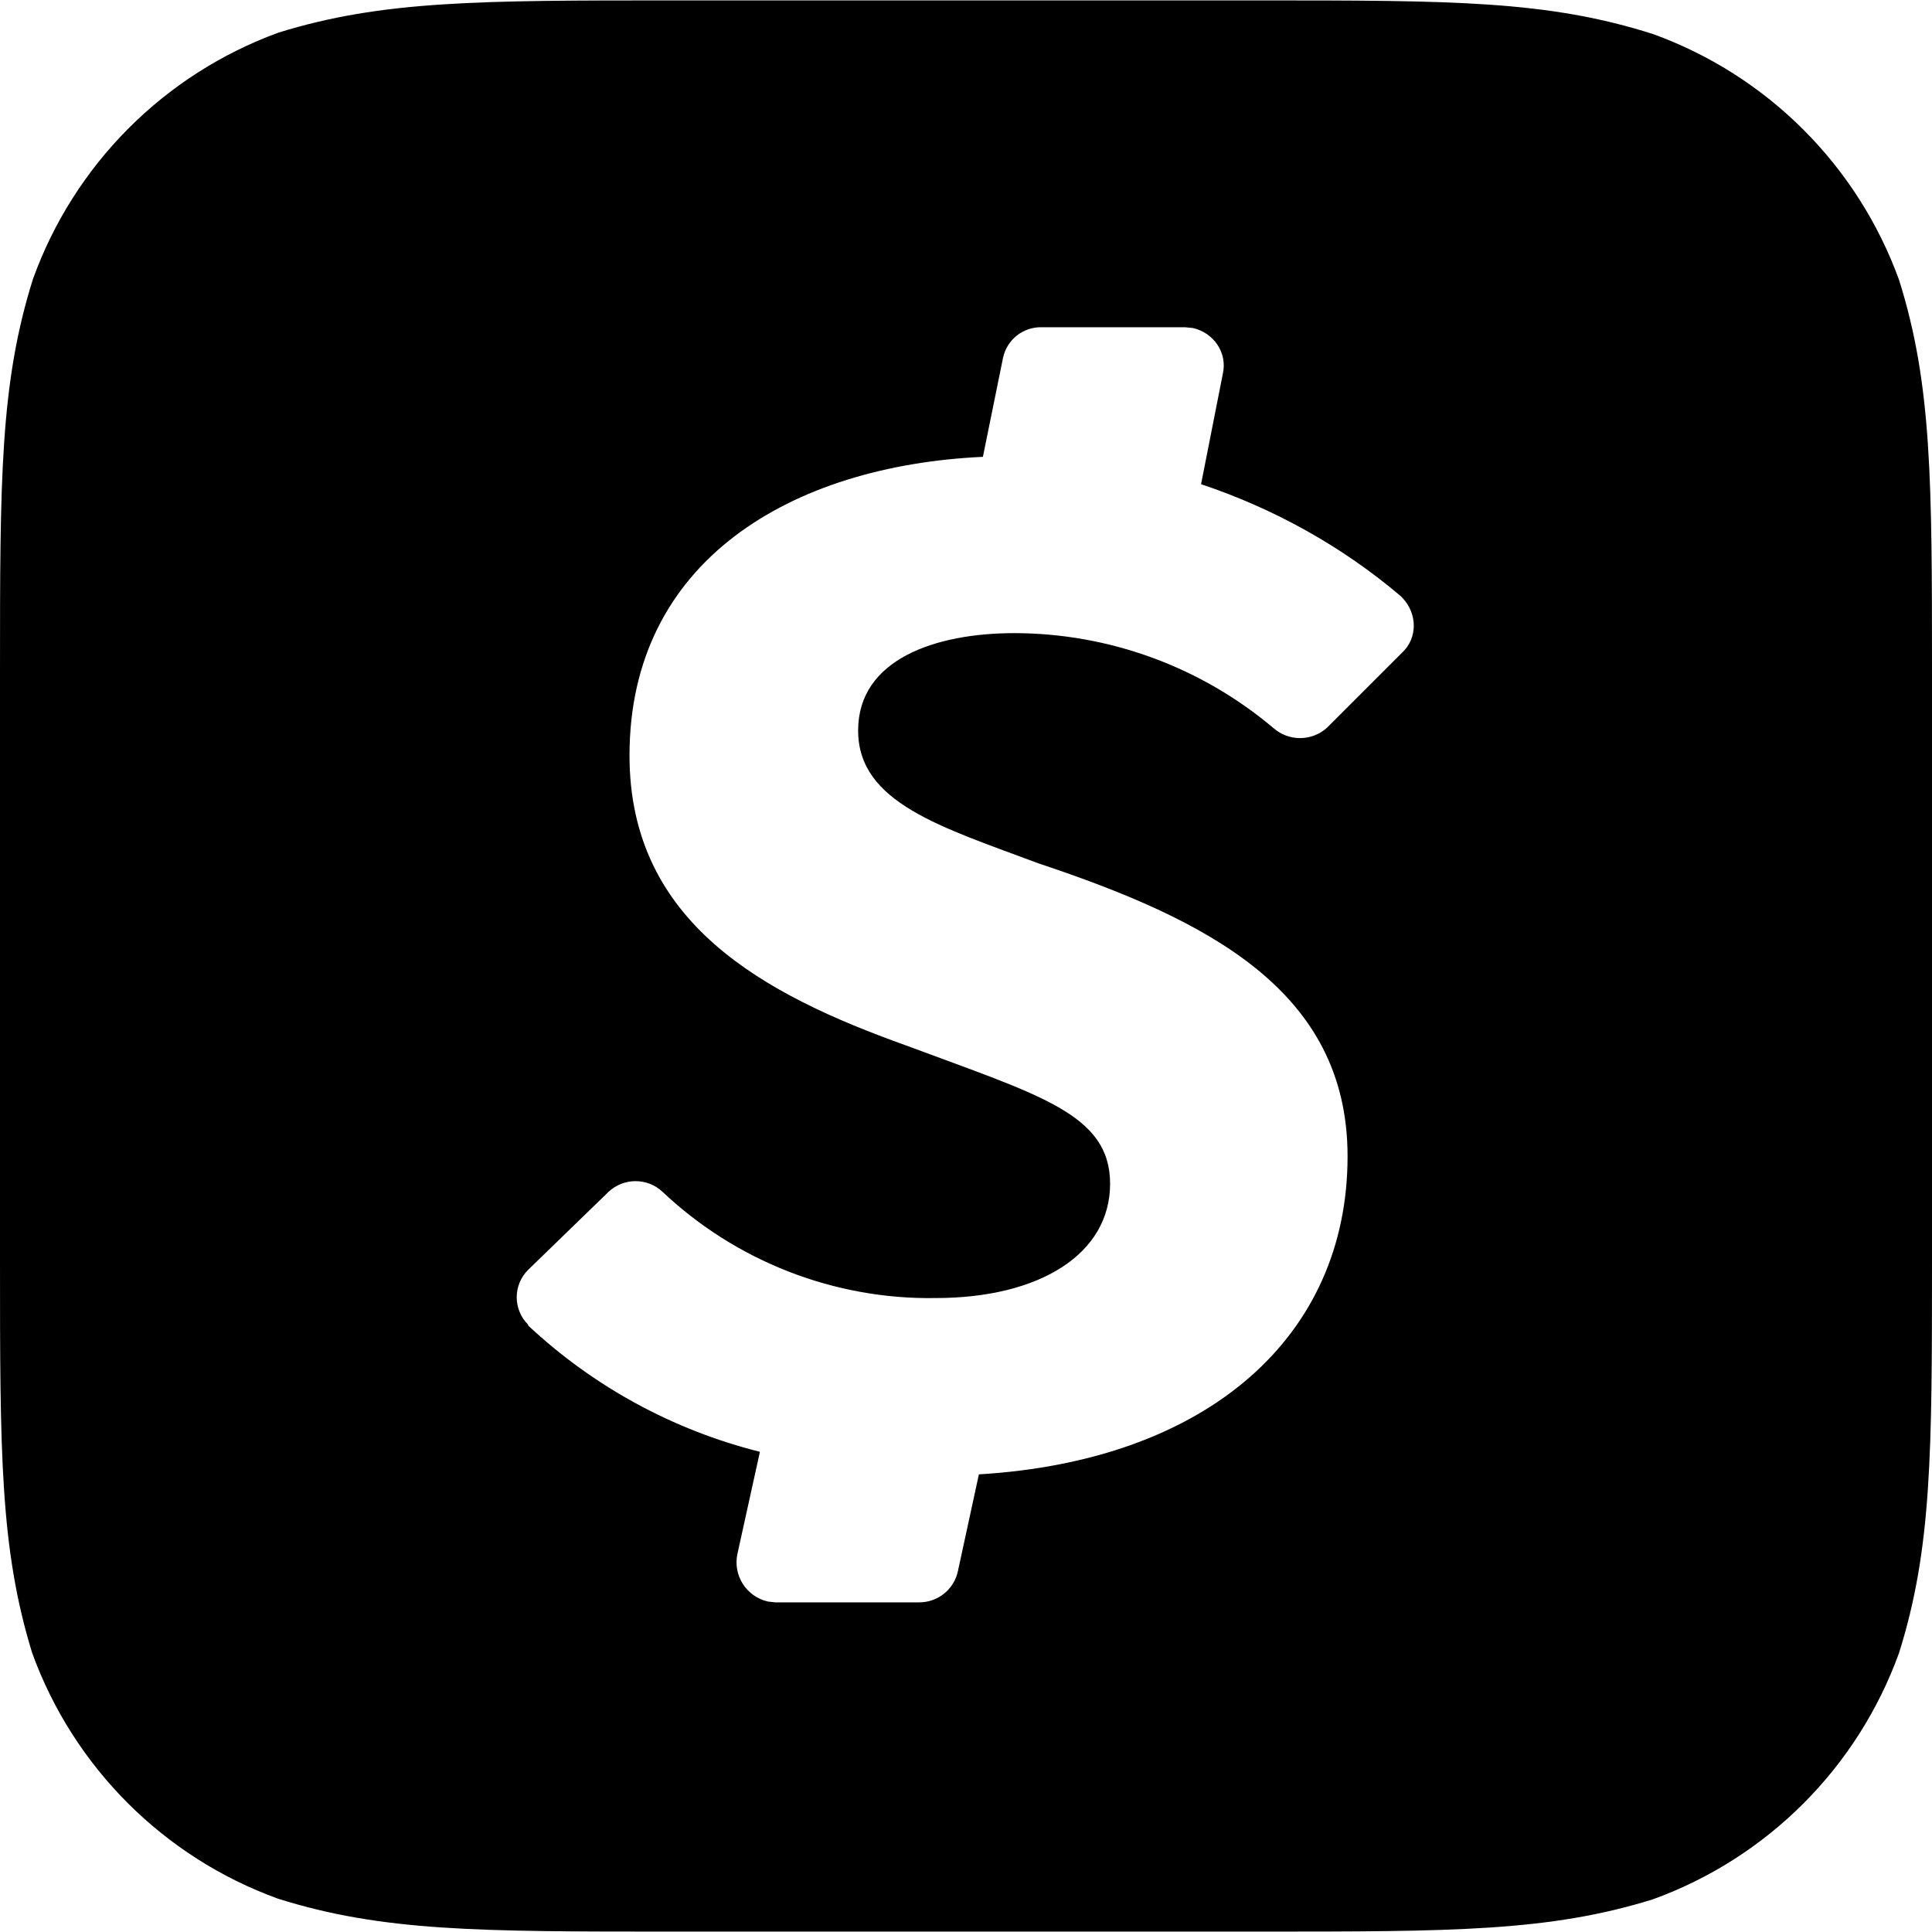
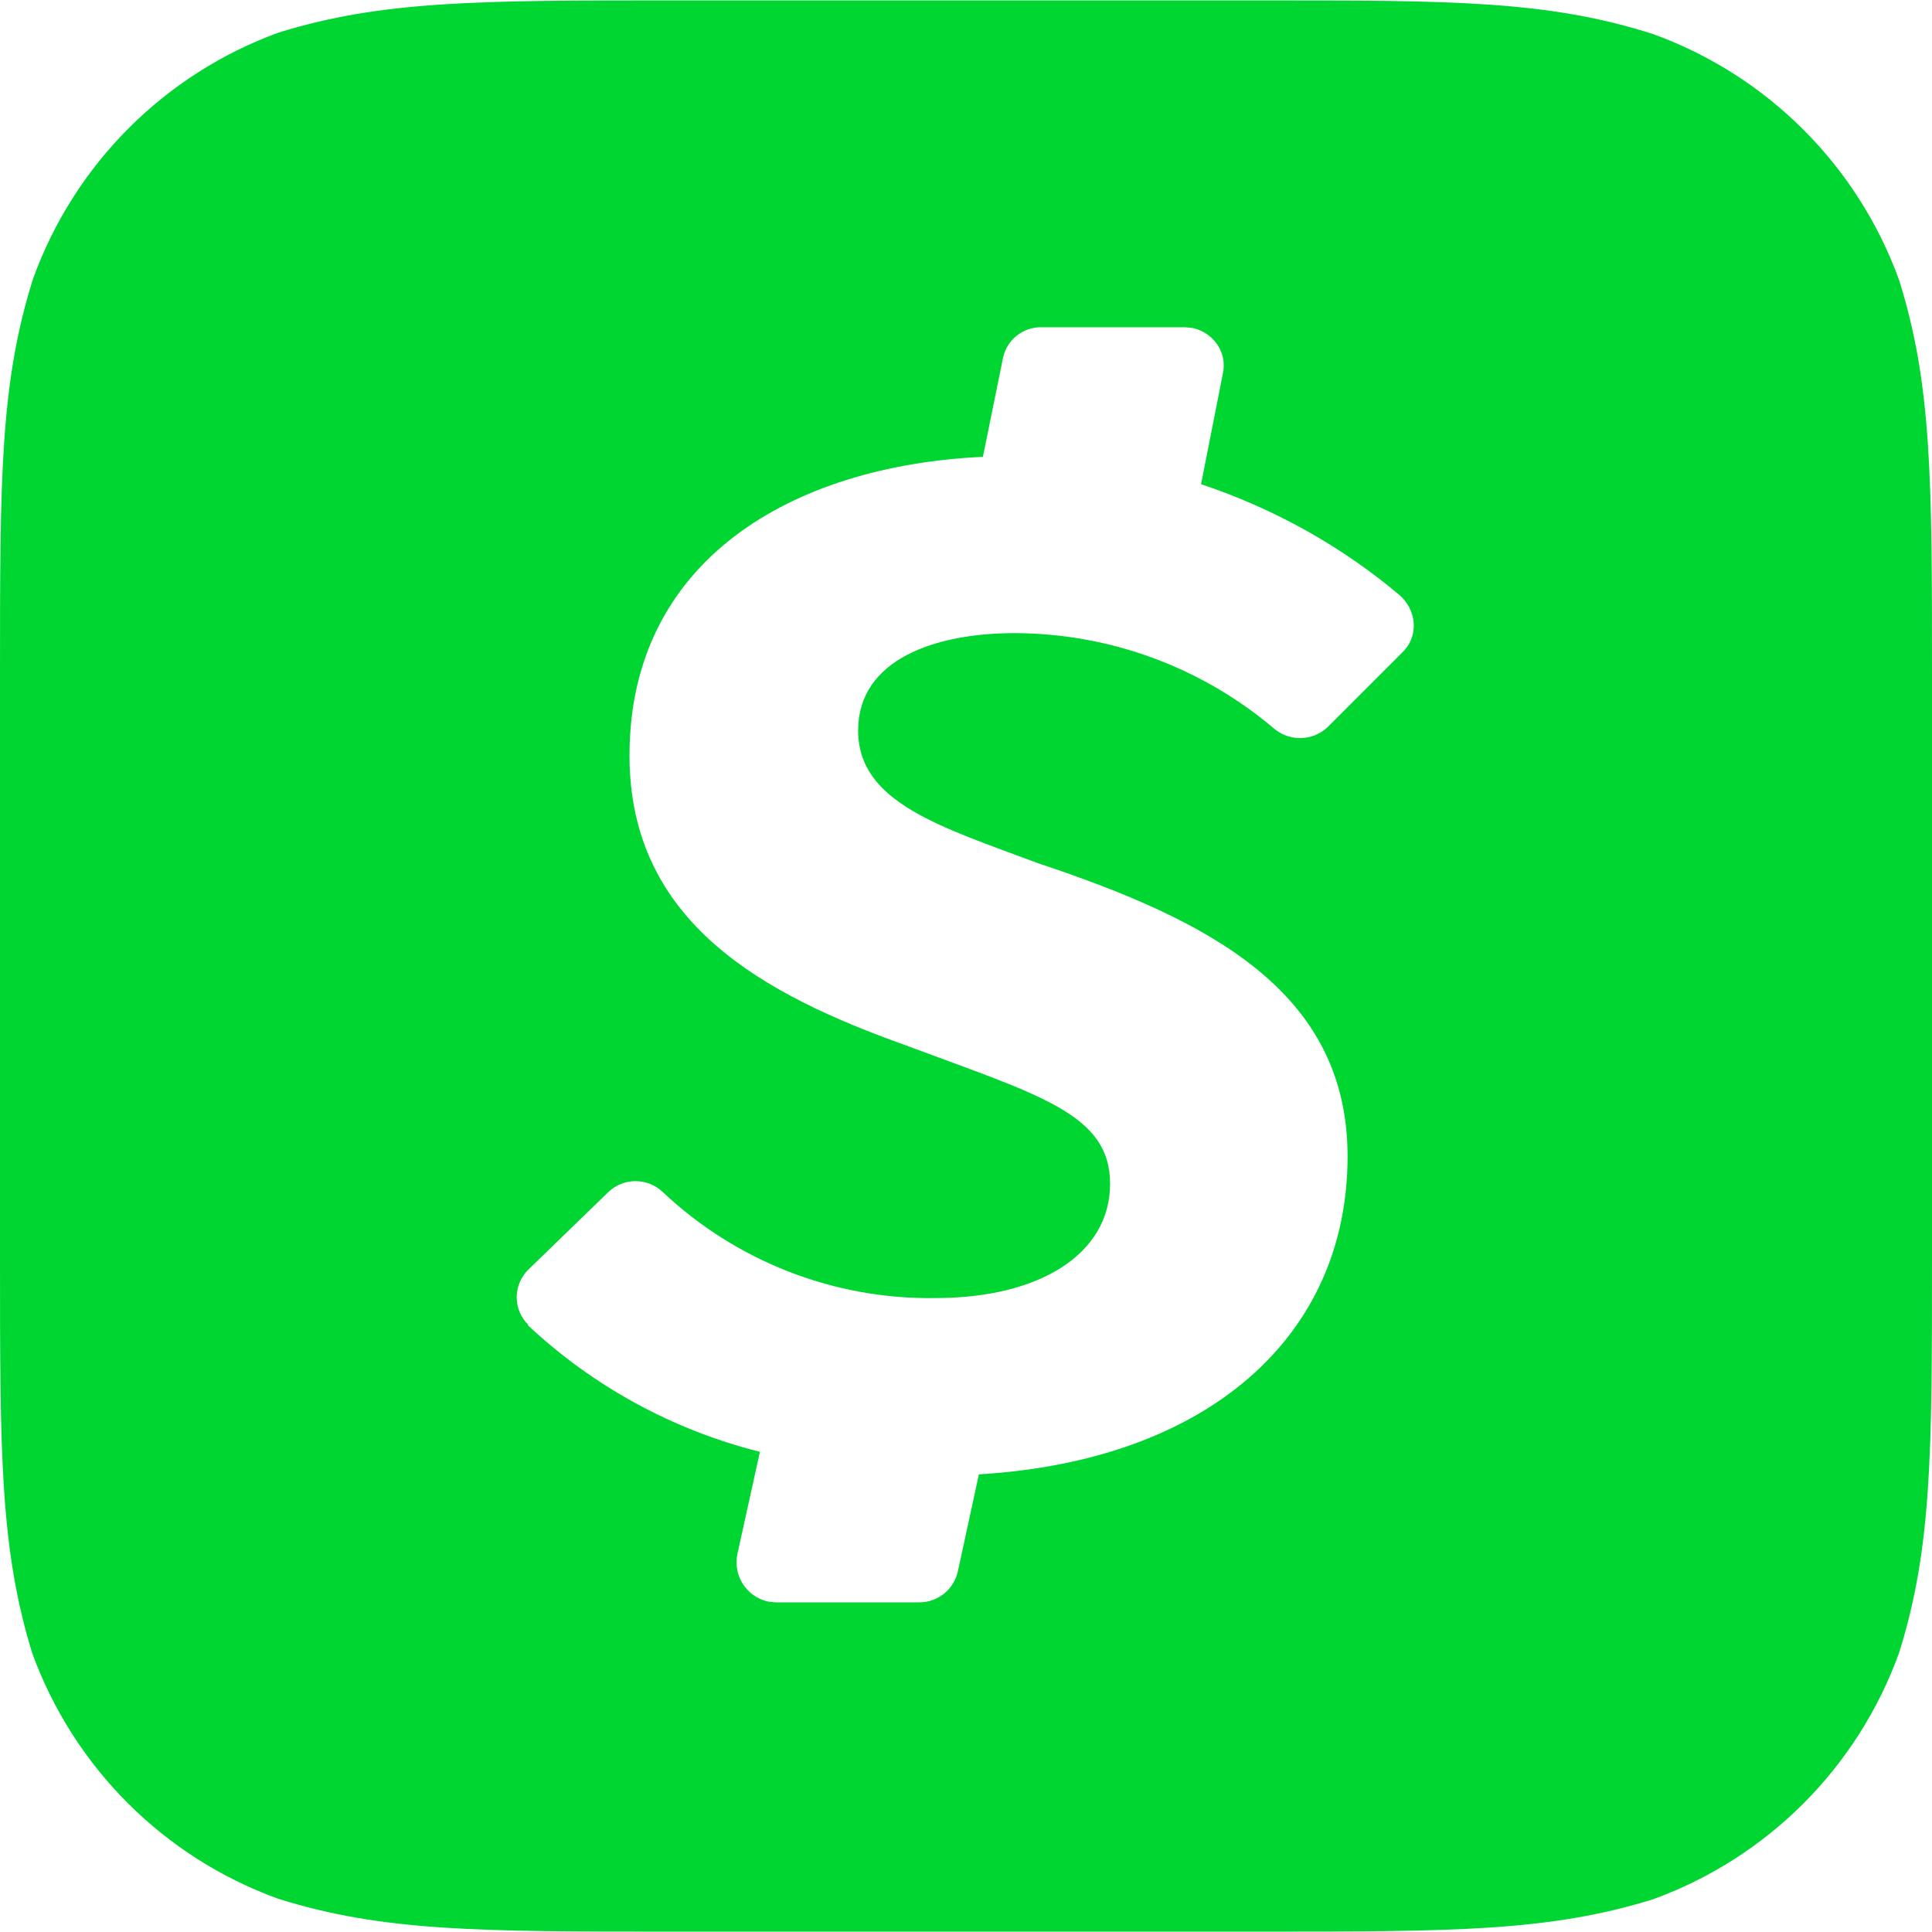
- <svg xmlns="http://www.w3.org/2000/svg" role="img" viewBox="0 0 24 24">
+ <svg xmlns="http://www.w3.org/2000/svg" role="img" viewBox="0 0 24 24" fill="#00d632">
  <path d="M23.59 3.475a5.1 5.1 0 00-3.05-3.05c-1.31-.42-2.5-.42-4.92-.42H8.36c-2.4 0-3.61 0-4.9.4a5.1 5.1 0 00-3.05 3.06C0 4.765 0 5.965 0 8.365v7.27c0 2.41 0 3.6.4 4.9a5.1 5.1 0 003.05 3.05c1.3.41 2.5.41 4.9.41h7.28c2.41 0 3.61 0 4.9-.4a5.1 5.1 0 003.06-3.06c.41-1.3.41-2.5.41-4.9v-7.25c0-2.41 0-3.61-.41-4.91zm-6.17 4.63l-.93.93a.5.5 0 01-.67.01 5 5 0 00-3.22-1.18c-.97 0-1.94.32-1.94 1.21 0 .9 1.04 1.2 2.24 1.65 2.1.7 3.84 1.58 3.84 3.64 0 2.24-1.74 3.78-4.58 3.95l-.26 1.2a.49.49 0 01-.48.39H9.63l-.09-.01a.5.5 0 01-.38-.59l.28-1.27a6.54 6.54 0 01-2.88-1.57v-.01a.48.48 0 010-.68l1-.97a.49.49 0 01.67 0c.91.86 2.13 1.34 3.39 1.32 1.3 0 2.17-.55 2.17-1.42 0-.87-.88-1.1-2.54-1.72-1.76-.63-3.43-1.52-3.43-3.6 0-2.42 2.01-3.6 4.39-3.71l.25-1.23a.48.48 0 01.48-.38h1.78l.1.01c.26.06.43.31.37.57l-.27 1.37c.9.3 1.75.77 2.48 1.39l.02.02c.19.2.19.5 0 .68z" />
</svg>
